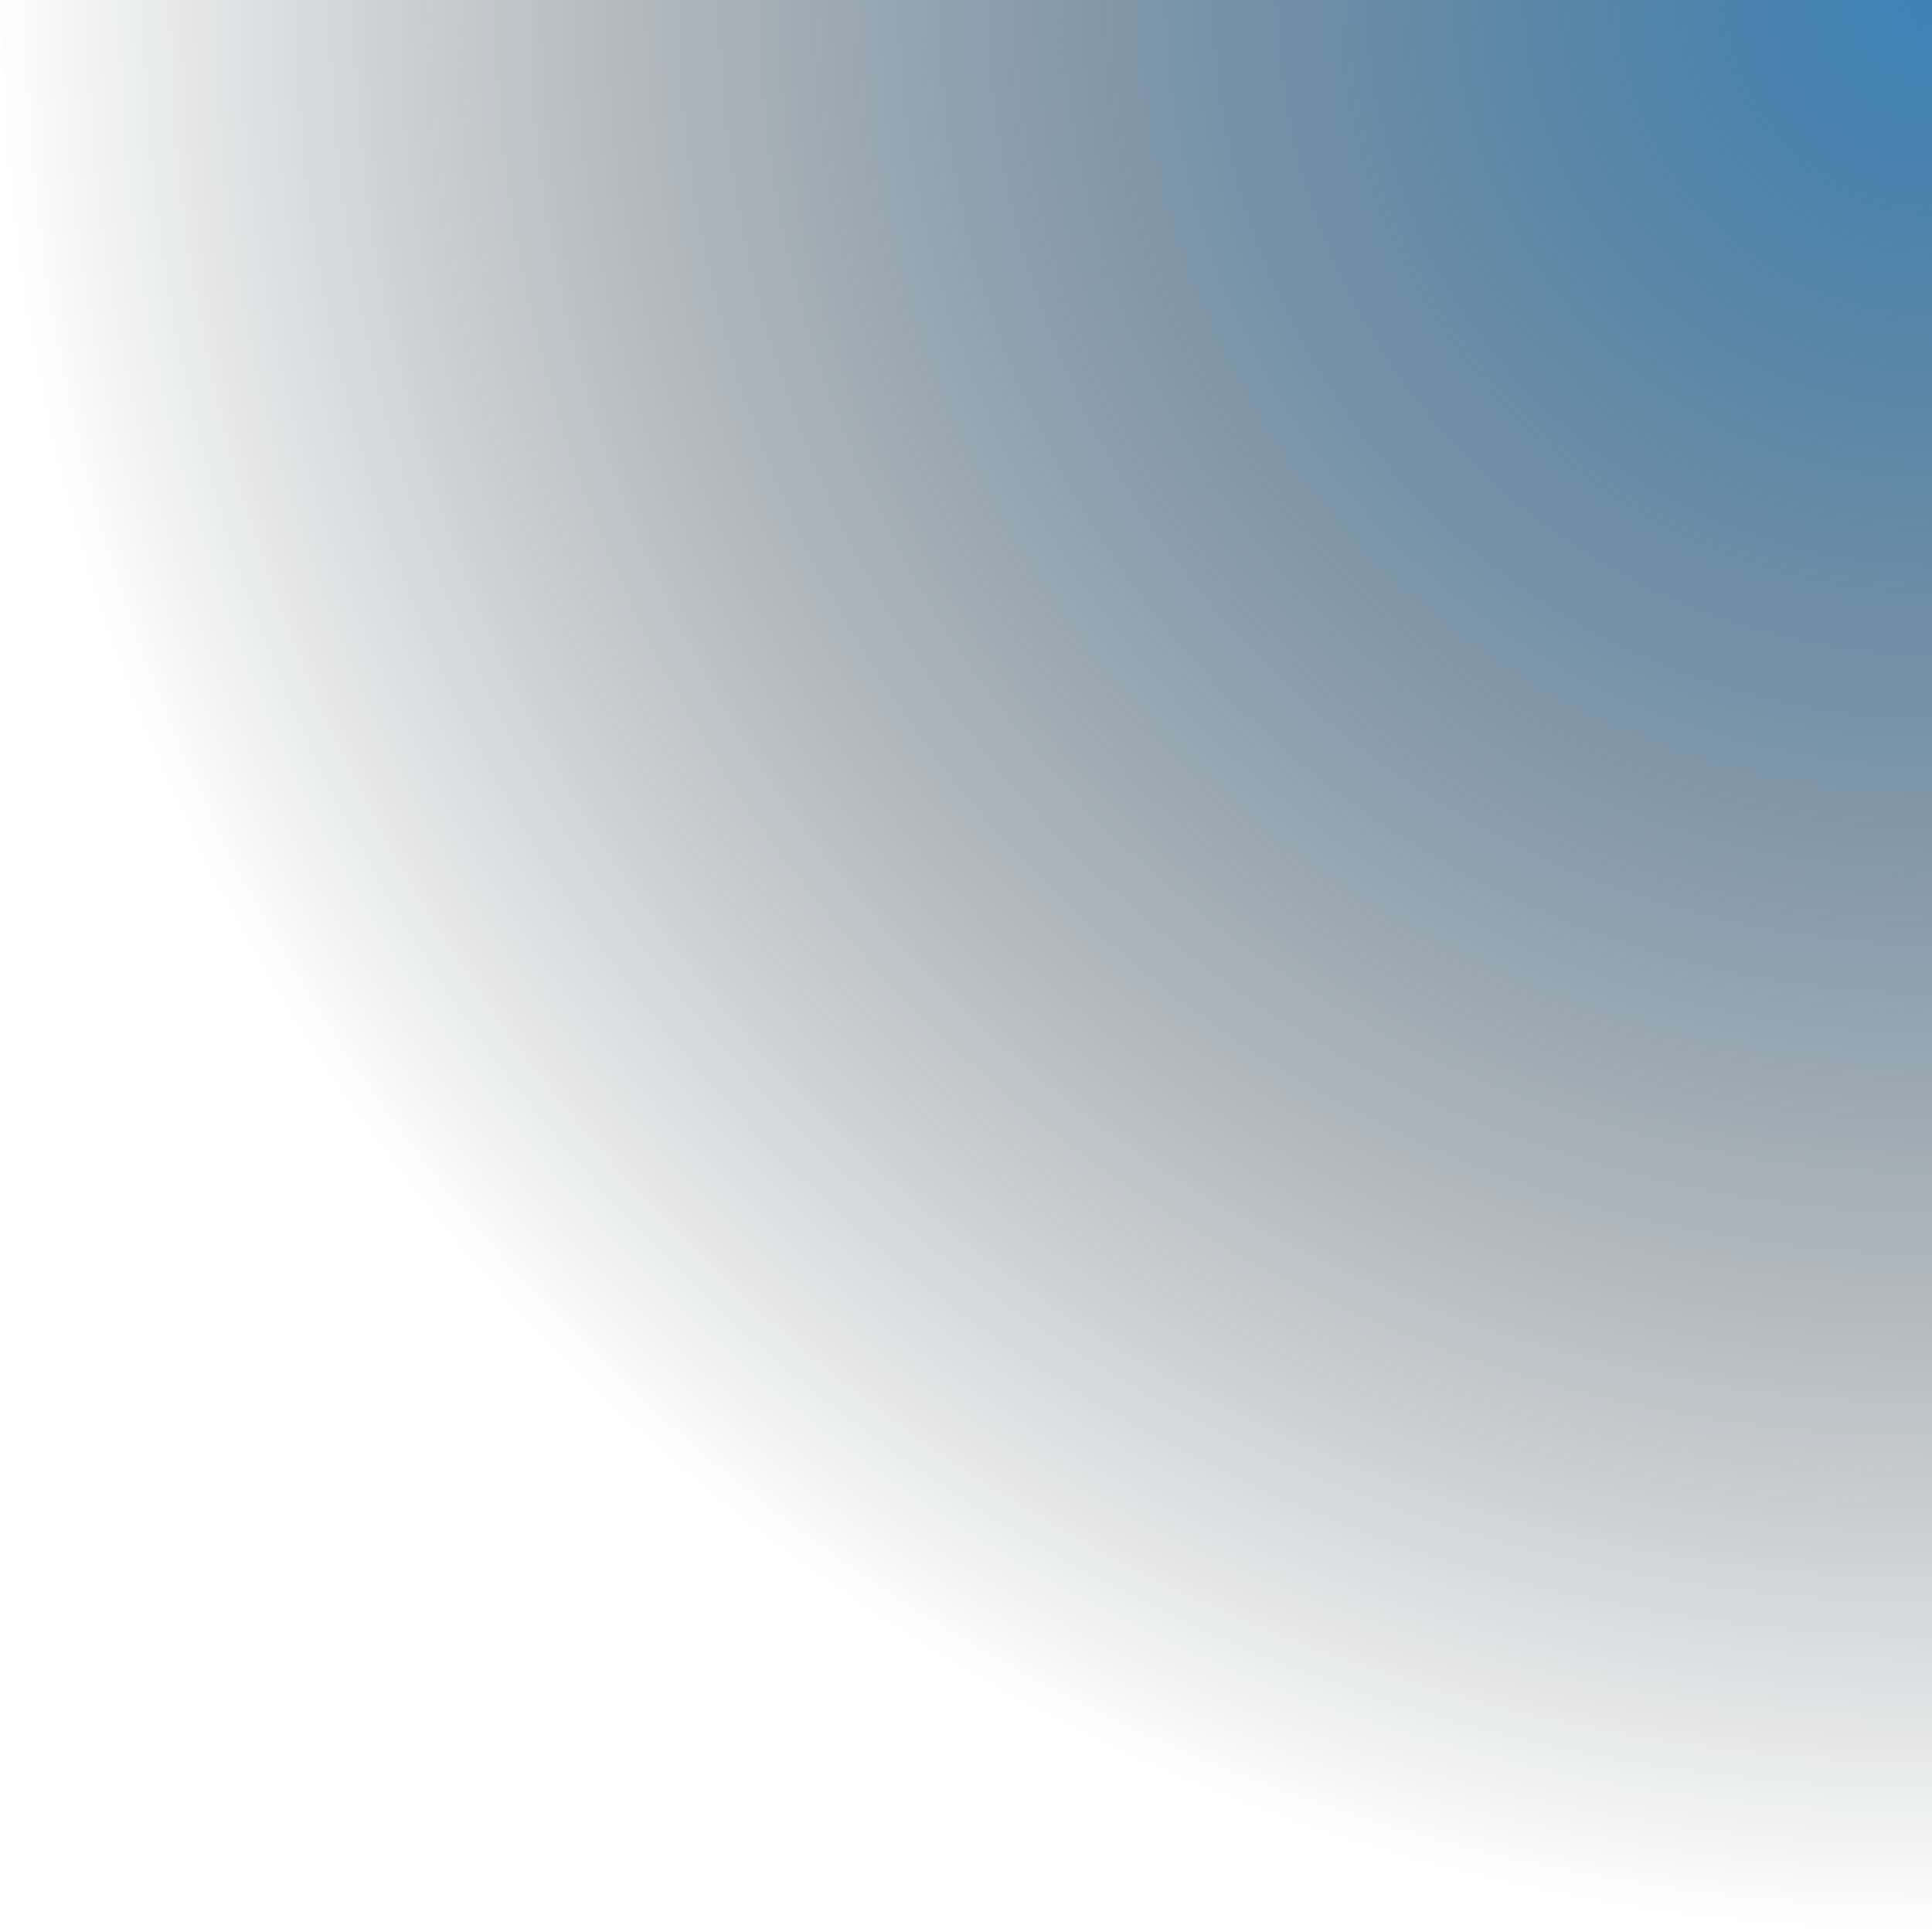
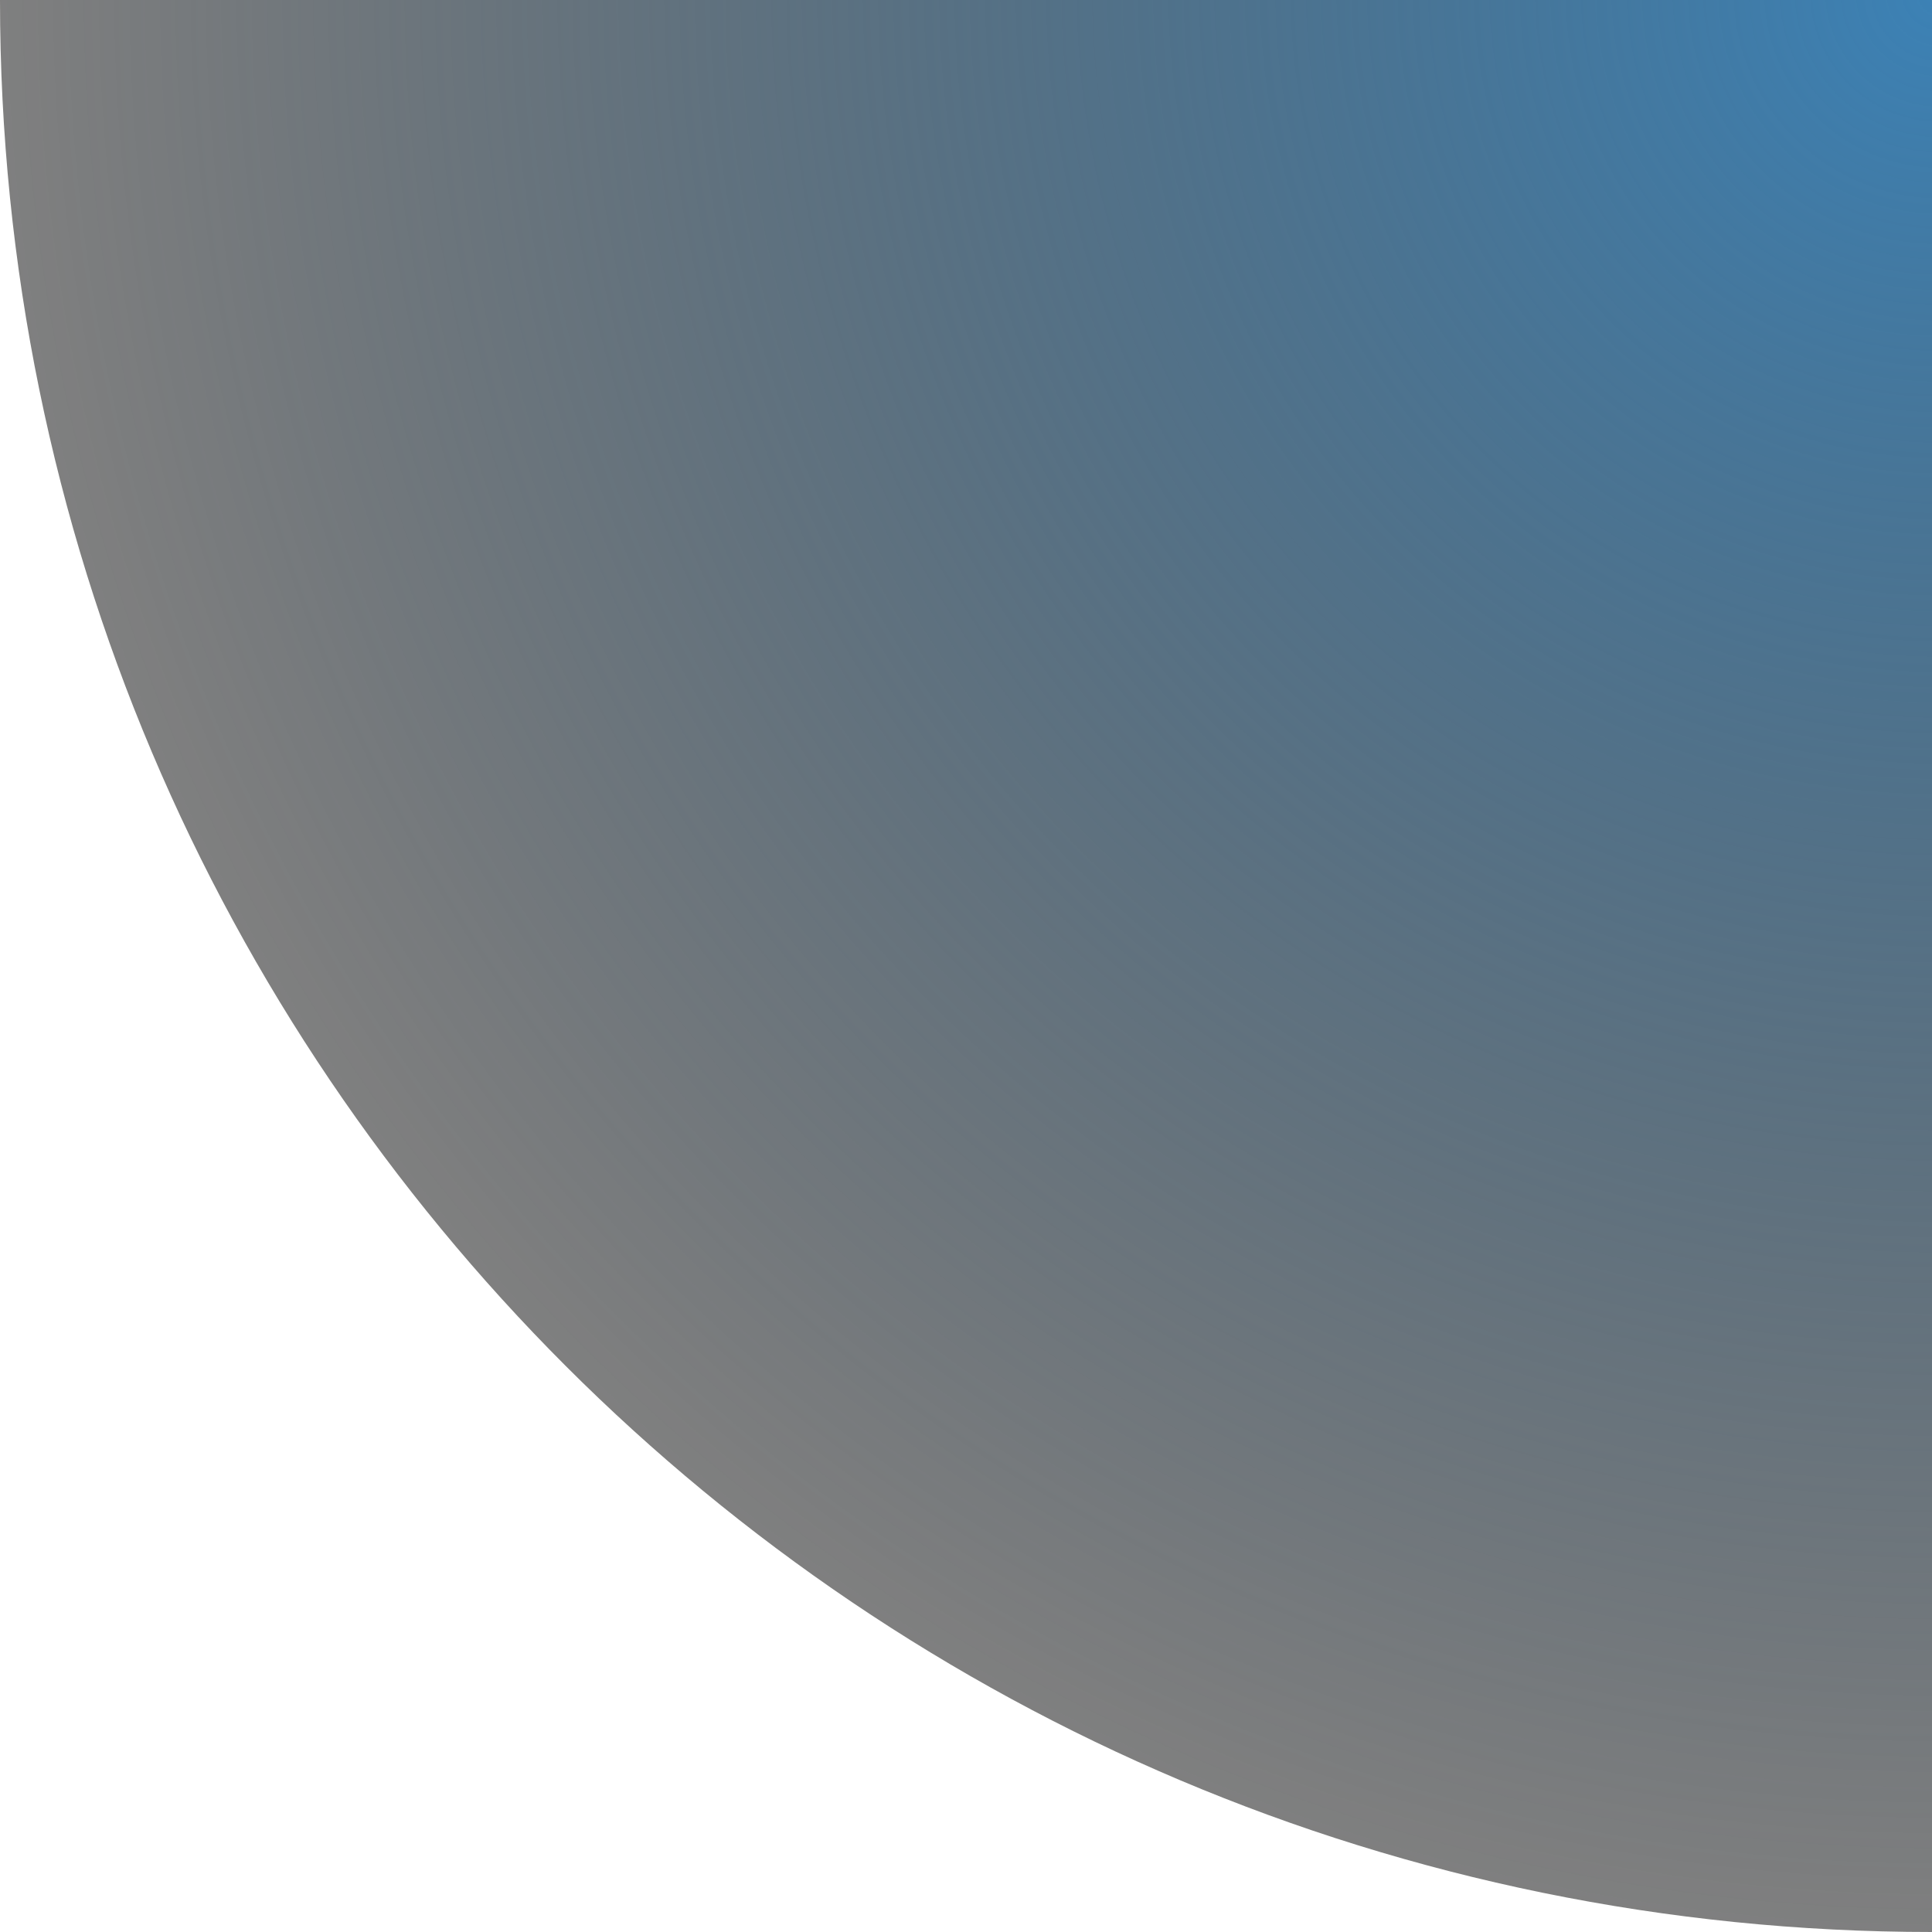
- <svg xmlns="http://www.w3.org/2000/svg" version="1.1" width="100%" height="100%" x="0" y="0" viewBox="0 0 100% 100%" enable-background="new 0 0 10 10" xml:space="preserve">
+ <svg xmlns="http://www.w3.org/2000/svg" version="1.1" width="100%" height="100%" x="0" y="0" viewBox="0 0 100% 100%" enable-background="new 0 0 100% 100%" xml:space="preserve">
  <defs>
-     <radialGradient id="grad1" cx="50%" cy="50%" r="50%" fx="50%" fy="50%">
+     <radialGradient id="grad1" cx="50%" cy="50%" r="100%" fx="50%" fy="50%">
      <stop offset="0%" style="stop-color:rgb(60, 130, 182);stop-opacity:1" />
+       <stop offset="50%" style="stop-color:rgb(0, 0, 0);stop-opacity:0.5" />
      <stop offset="100%" style="stop-color:rgb(0, 0, 0);stop-opacity:0" />
    </radialGradient>
  </defs>
-   <defs>
-     <filter id="f1" x="10" y="10">
-       <feGaussianBlur in="SourceGraphic" stdDeviation="10" />
-     </filter>
-   </defs>
  <ellipse cx="100%" cy="0" rx="100%" ry="100%" fill="url(#grad1)" />
</svg>
